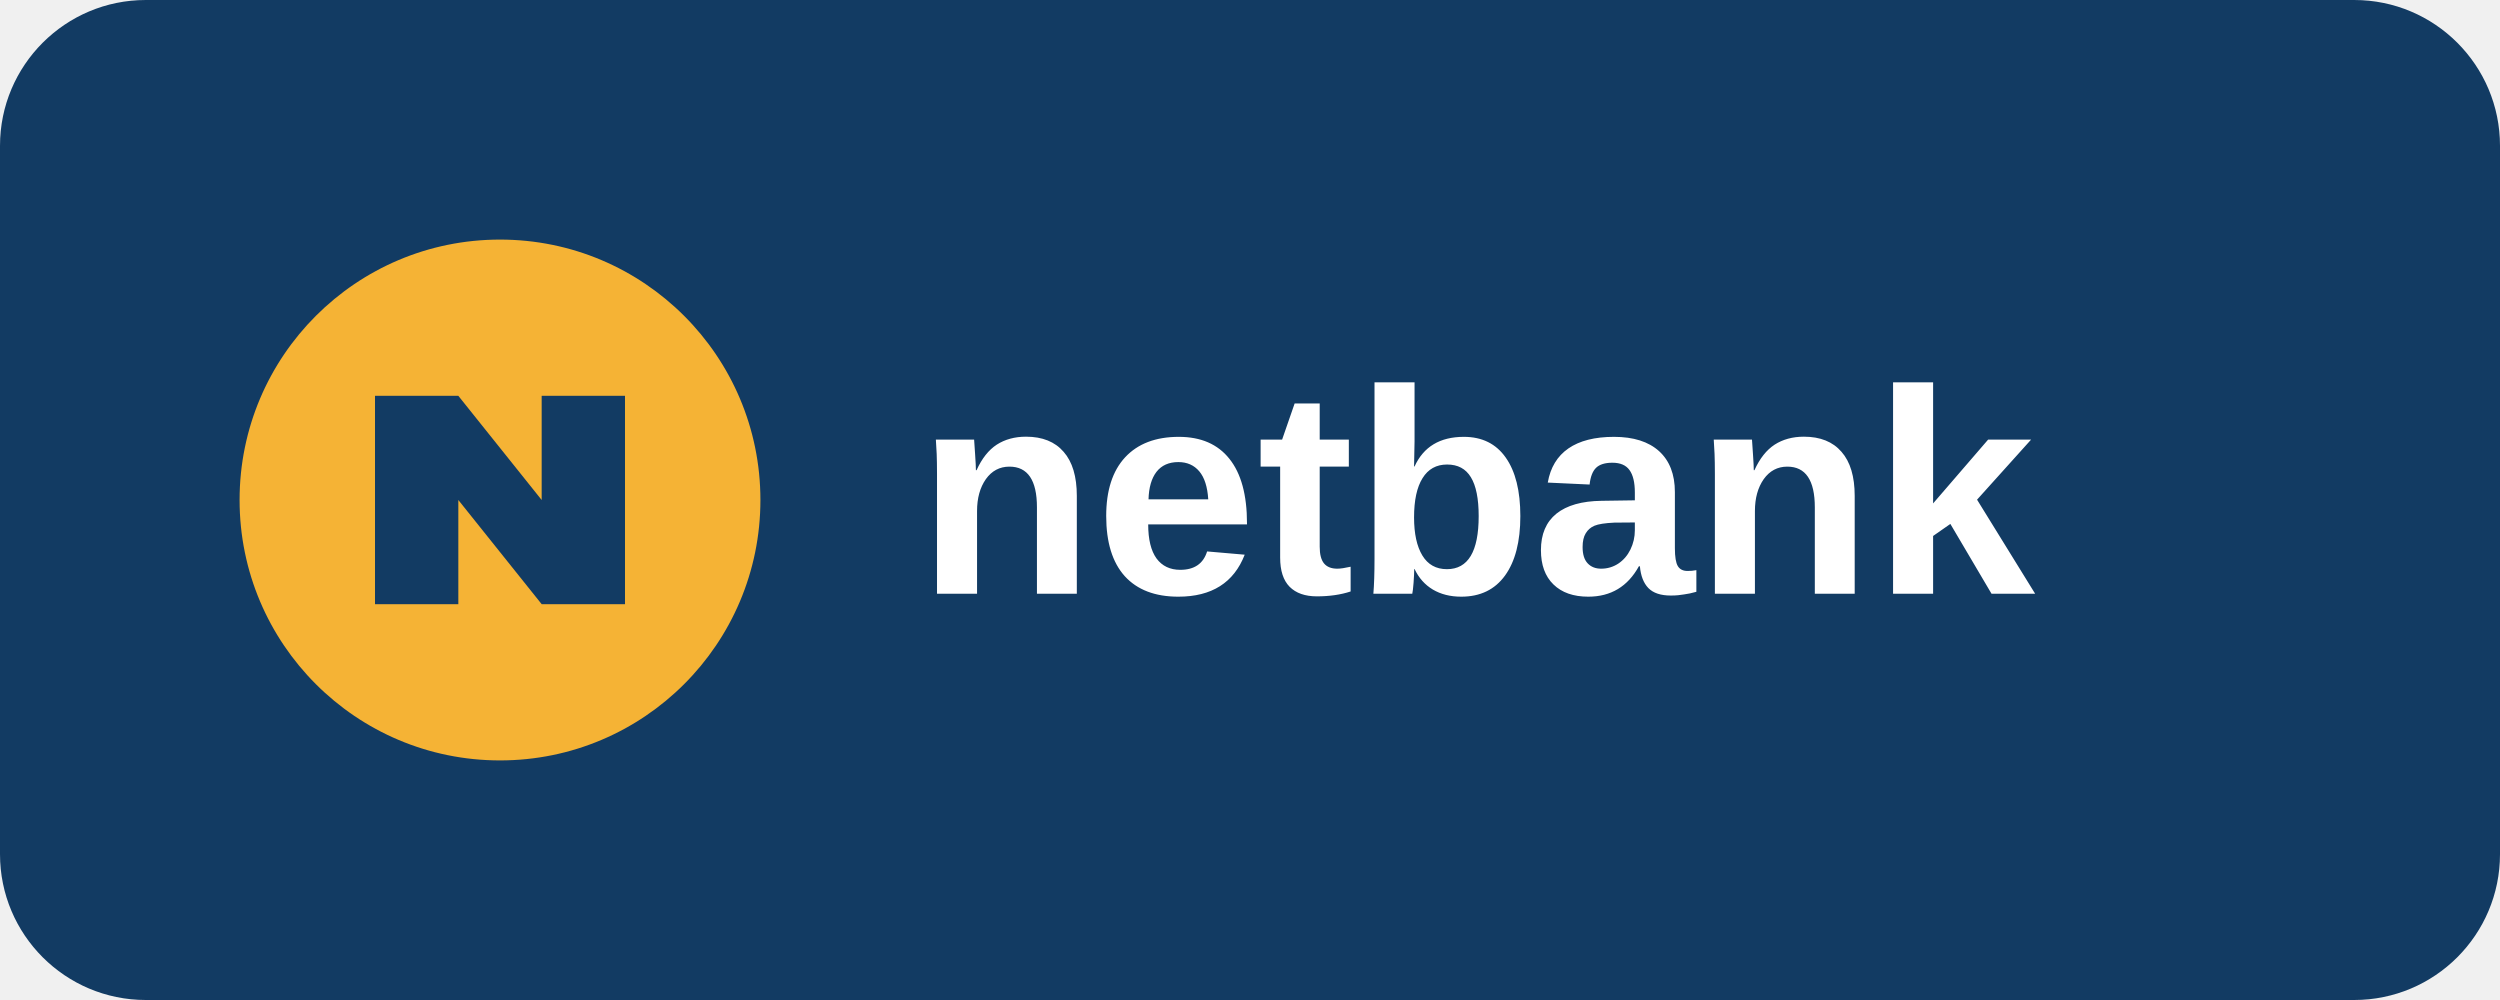
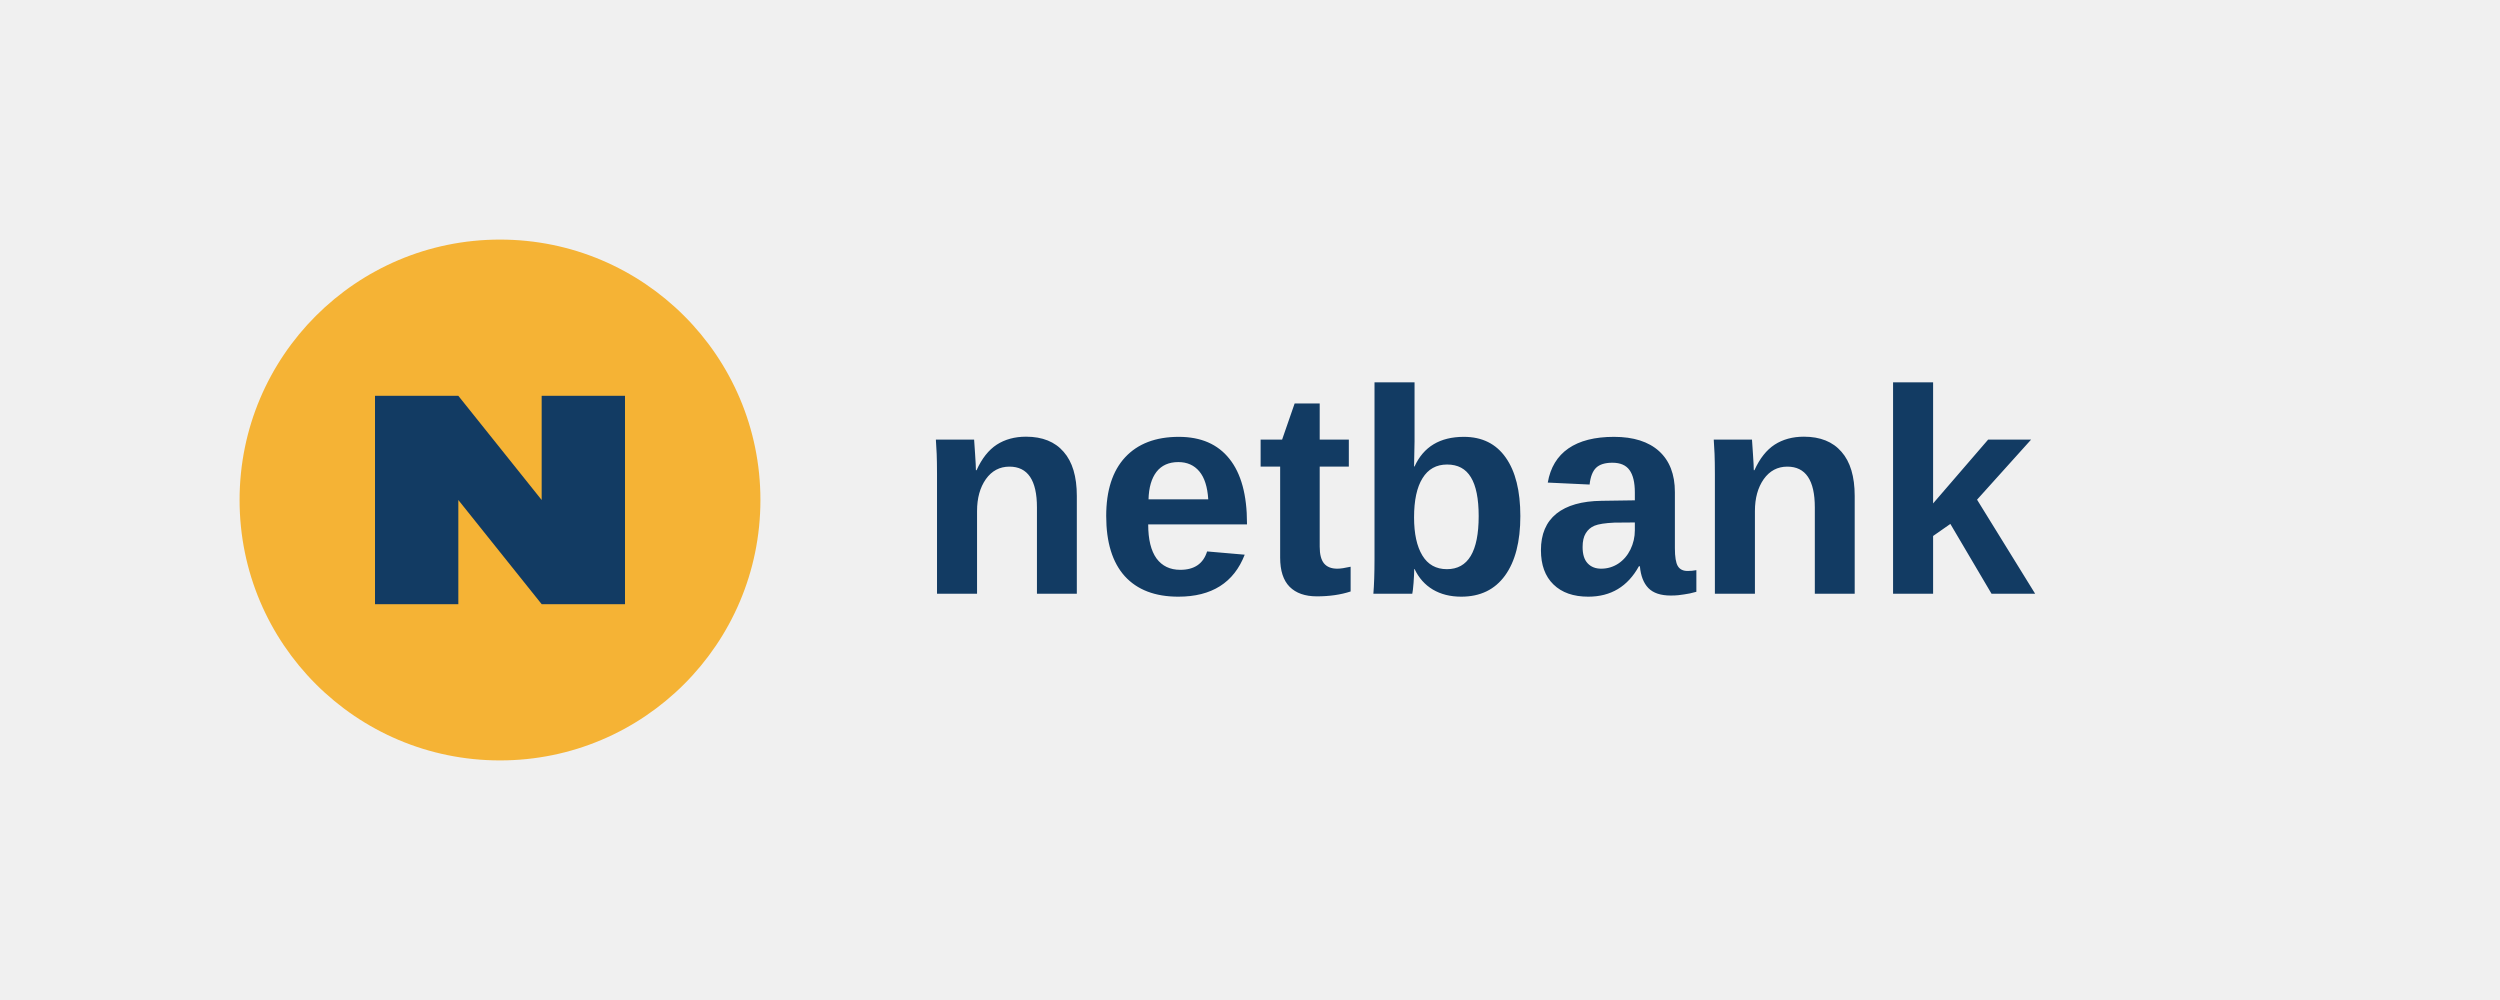
<svg xmlns="http://www.w3.org/2000/svg" viewBox="0 0 240 96" role="img" aria-label="Netbank">
-   <rect width="240" height="96" rx="14" fill="#123B63" />
  <circle cx="48" cy="48" r="25" fill="#F5B335" />
  <path d="M36 58V38h8l8 10V38h8v20h-8l-8-10v10Z" fill="#123B63" />
-   <text x="88" y="57" fill="#FFFFFF" font-family="Arial,Helvetica,sans-serif" font-size="28" font-weight="700">netbank</text>
+   <text x="88" y="57" fill="#123B63" font-family="Arial,Helvetica,sans-serif" font-size="28" font-weight="700">netbank</text>
</svg>
